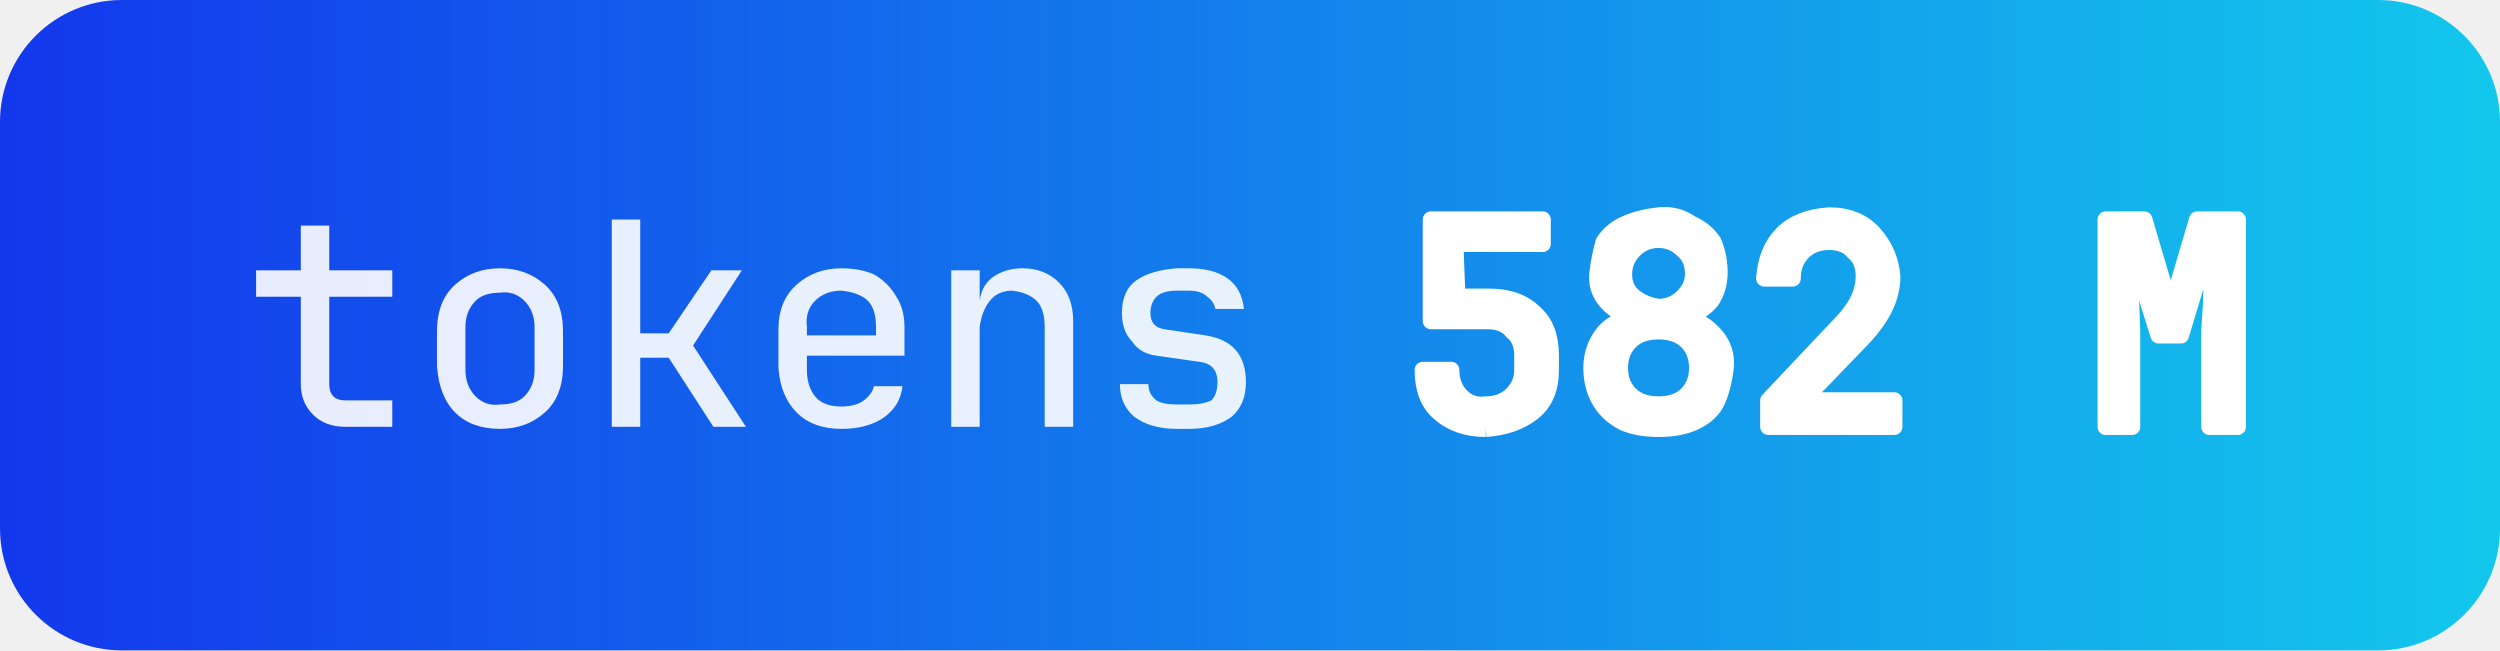
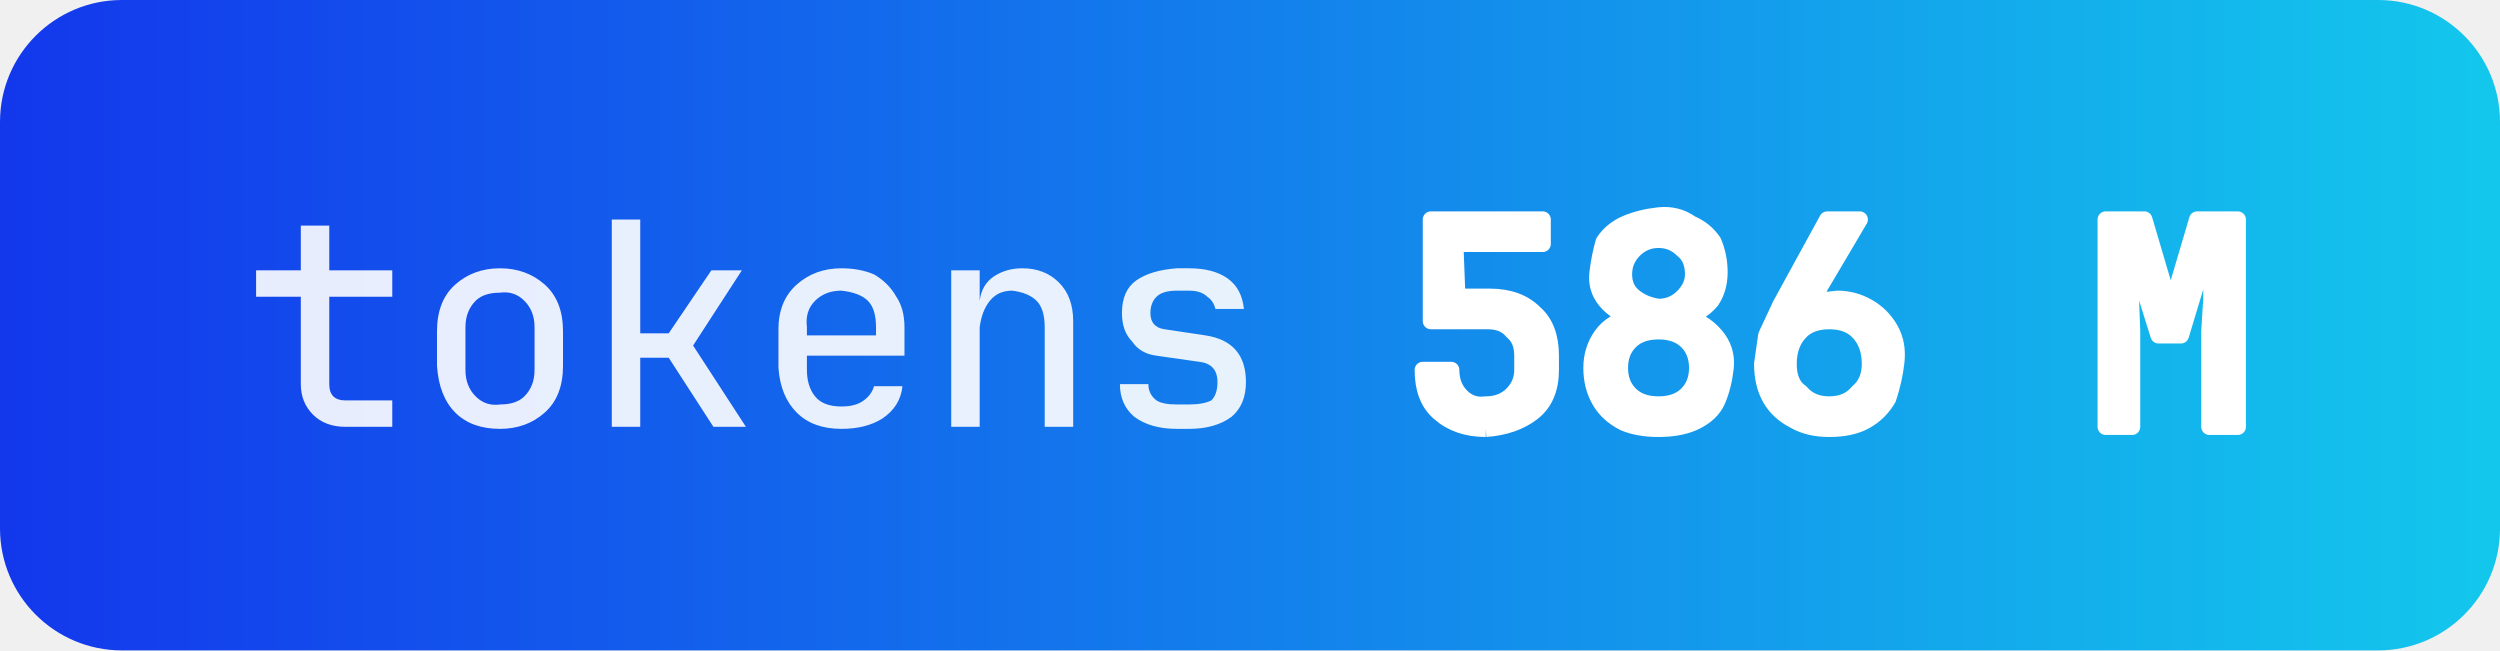
<svg xmlns="http://www.w3.org/2000/svg" width="123" height="32" viewBox="0 0 123 32">
  <defs>
    <pattern id="satori_pattern_id_0" width="1" height="1" x="0" y="0" patternUnits="objectBoundingBox">
      <linearGradient id="satori_biid_0" x1="0" x2="1" y1="0" y2="0" spreadMethod="pad">
        <stop offset="0%" stop-color="#1337ec" />
        <stop offset="100%" stop-color="#13c8ec" />
      </linearGradient>
      <path fill="url(#satori_biid_0)" d="M0 0H123V32H0z" />
    </pattern>
  </defs>
  <path fill="url(#satori_pattern_id_0)" d="M6 0H117A6 6 0 0 1 123 6V26A6 6 0 0 1 117 32H6A6 6 0 0 1 0 26V6A6 6 0 0 1 6 0" />
  <g>
    <path fill="#fff" fill-opacity=".9" d="M19.3 21H17Q16 21 15.4 20.4T14.8 18.9V14.6H12.6V13.3H14.8V11.1H16.2V13.3H19.3V14.6H16.2V18.9Q16.2 19.3 16.4 19.5T17 19.7H19.3zM24.6 21.1Q23.2 21.1 22.4 20.3T21.5 18V16.3Q21.5 14.8 22.4 14T24.6 13.2 26.8 14 27.7 16.3V18Q27.7 19.5 26.8 20.3T24.6 21.1M24.6 19.9Q25.4 19.9 25.8 19.5 26.3 19 26.3 18.2V16.1Q26.3 15.3 25.8 14.8T24.6 14.4Q23.8 14.4 23.4 14.8 22.9 15.3 22.9 16.1V18.2Q22.9 19 23.4 19.5T24.6 19.9M31.5 21H30.1V10.8H31.5V16.4H32.9L35 13.3H36.5L34.1 17 36.7 21H35.1L32.9 17.6H31.5zM41.4 21.1Q40 21.1 39.2 20.3T38.3 18.1V16.2Q38.3 14.8 39.2 14T41.4 13.2Q42.3 13.2 43 13.5 43.7 13.9 44.1 14.6 44.5 15.2 44.5 16.1V17.5H39.7V18.2Q39.7 19 40.1 19.5T41.4 20Q42.1 20 42.5 19.7T43 19H44.4Q44.3 20 43.4 20.6 42.6 21.1 41.4 21.1M39.7 16.1V16.5H43.1V16.1Q43.1 15.2 42.7 14.8T41.4 14.3Q40.6 14.3 40.1 14.8T39.7 16.1M48.2 21H46.8V13.3H48.2V14.8Q48.3 14 48.9 13.6T50.3 13.2Q51.4 13.2 52.1 13.9T52.8 15.8V21H51.4V16.1Q51.4 15.2 51 14.8T49.8 14.3Q49.1 14.3 48.7 14.8T48.2 16.1zM58.5 21.1H57.9Q56.6 21.1 55.8 20.5 55.1 19.9 55.1 18.9H56.5Q56.5 19.4 56.9 19.7 57.2 19.9 57.9 19.9H58.5Q59.2 19.9 59.6 19.7 59.9 19.4 59.9 18.8 59.9 17.9 59 17.8L56.9 17.5Q56.1 17.4 55.7 16.8 55.2 16.3 55.2 15.4 55.2 14.3 55.9 13.8T57.9 13.2H58.5Q59.7 13.2 60.4 13.7T61.2 15.2H59.8Q59.7 14.8 59.4 14.6 59.1 14.3 58.5 14.3H57.9Q57.2 14.3 56.9 14.6T56.6 15.4Q56.6 16.1 57.3 16.2L59.3 16.5Q61.3 16.8 61.3 18.8 61.3 19.9 60.6 20.5 59.8 21.1 58.5 21.1" />
  </g>
  <g>
-     <path fill="#fff" stroke="#fff" stroke-width="0.8" stroke-linejoin="round" d="M73.1 21.1Q71.7 21.1 70.8 20.3 70 19.6 70 18.2H71.4Q71.4 19 71.9 19.5T73.1 19.9Q73.9 19.9 74.4 19.4T74.9 18.2V17.5Q74.9 16.7 74.4 16.3 74 15.8 73.2 15.8H70.4V10.8H75.9V12H71.6L71.7 14.6H73.3Q74.7 14.6 75.5 15.4 76.3 16.1 76.3 17.5V18.2Q76.3 19.6 75.4 20.3T73.1 21.1M81.6 21.1Q80.6 21.1 79.9 20.8 79.1 20.4 78.7 19.7T78.3 18.1 78.8 16.5 80.3 15.6Q79.5 15.4 79 14.8T78.6 13.4 78.9 11.9Q79.3 11.3 80 11T81.6 10.6 83.2 11Q83.9 11.3 84.3 11.9 84.6 12.6 84.6 13.4T84.2 14.8Q83.7 15.4 82.9 15.6 83.8 15.8 84.4 16.5T84.9 18.1 84.5 19.7 83.3 20.8Q82.6 21.1 81.6 21.1M81.6 15.1Q82.3 15.1 82.8 14.6T83.3 13.5Q83.3 12.7 82.8 12.3 82.3 11.8 81.6 11.8T80.4 12.3 79.9 13.5 80.4 14.6 81.6 15.1M81.6 19.9Q82.5 19.9 83 19.4T83.5 18.1 83 16.8 81.6 16.3 80.2 16.8 79.7 18.1 80.2 19.4 81.6 19.9M93.2 21H87V19.7L90.4 16.1Q91.1 15.4 91.4 14.8T91.7 13.6Q91.7 12.8 91.2 12.4 90.8 11.9 90 11.9T88.7 12.4 88.2 13.7H86.8Q86.9 12.3 87.7 11.5T90 10.6Q91.4 10.6 92.2 11.5T93.1 13.6Q93.1 14.4 92.7 15.2T91.4 16.9L88.7 19.7H93.2zM104.9 21H103.6V10.8H105.5L106.8 15.2 108.1 10.8H110.1V21H108.7V16.3L108.8 14.7V12.9L108.9 11.2 107.3 16.5H106.2L104.6 11.4Q104.8 12.4 104.8 13.6L104.9 16.3z" />
+     <path fill="#fff" stroke="#fff" stroke-width="0.8" stroke-linejoin="round" d="M73.1 21.1Q71.7 21.1 70.8 20.3 70 19.6 70 18.2H71.4Q71.4 19 71.9 19.5T73.1 19.9Q73.9 19.9 74.4 19.4T74.9 18.2V17.5Q74.9 16.7 74.4 16.3 74 15.8 73.2 15.8H70.4V10.8H75.9V12H71.6L71.7 14.6H73.3Q74.7 14.6 75.5 15.4 76.3 16.1 76.3 17.5V18.2Q76.3 19.6 75.4 20.3T73.1 21.1M81.6 21.1Q80.6 21.1 79.9 20.8 79.1 20.4 78.7 19.7T78.3 18.1 78.8 16.5 80.3 15.6Q79.5 15.4 79 14.8T78.6 13.4 78.9 11.9Q79.3 11.3 80 11T81.6 10.6 83.2 11Q83.9 11.3 84.3 11.9 84.6 12.6 84.6 13.4T84.2 14.8Q83.7 15.4 82.9 15.6 83.8 15.8 84.4 16.5T84.9 18.1 84.5 19.7 83.3 20.8Q82.6 21.1 81.6 21.1M81.6 15.1Q82.3 15.1 82.8 14.6T83.3 13.5Q83.3 12.7 82.8 12.3 82.3 11.8 81.6 11.8T80.4 12.3 79.9 13.5 80.4 14.6 81.6 15.1M81.6 19.9Q82.5 19.9 83 19.4T83.5 18.1 83 16.8 81.6 16.3 80.2 16.8 79.7 18.1 80.2 19.4 81.6 19.9M90 21.1Q89 21.1 88.3 20.7 87.5 20.3 87.1 19.6T86.7 17.9L86.9 16.5 87.6 15 89.9 10.8H91.5L88.9 15.2H89L89.5 14.8 90.4 14.7Q91.2 14.7 91.9 15.1T93 16.2 93.3 17.8 92.9 19.6Q92.5 20.3 91.8 20.7T90 21.1M90 19.9Q90.9 19.9 91.4 19.3 92 18.8 92 17.9 92 16.9 91.4 16.3 90.9 15.8 90 15.8T88.6 16.3Q88 16.9 88 17.9T88.6 19.3Q89.1 19.9 90 19.9M104.9 21H103.6V10.8H105.5L106.8 15.2 108.1 10.8H110.1V21H108.7V16.3L108.8 14.7V12.9L108.9 11.2 107.3 16.5H106.2L104.6 11.4Q104.8 12.4 104.8 13.6L104.9 16.3z" />
  </g>
</svg>
